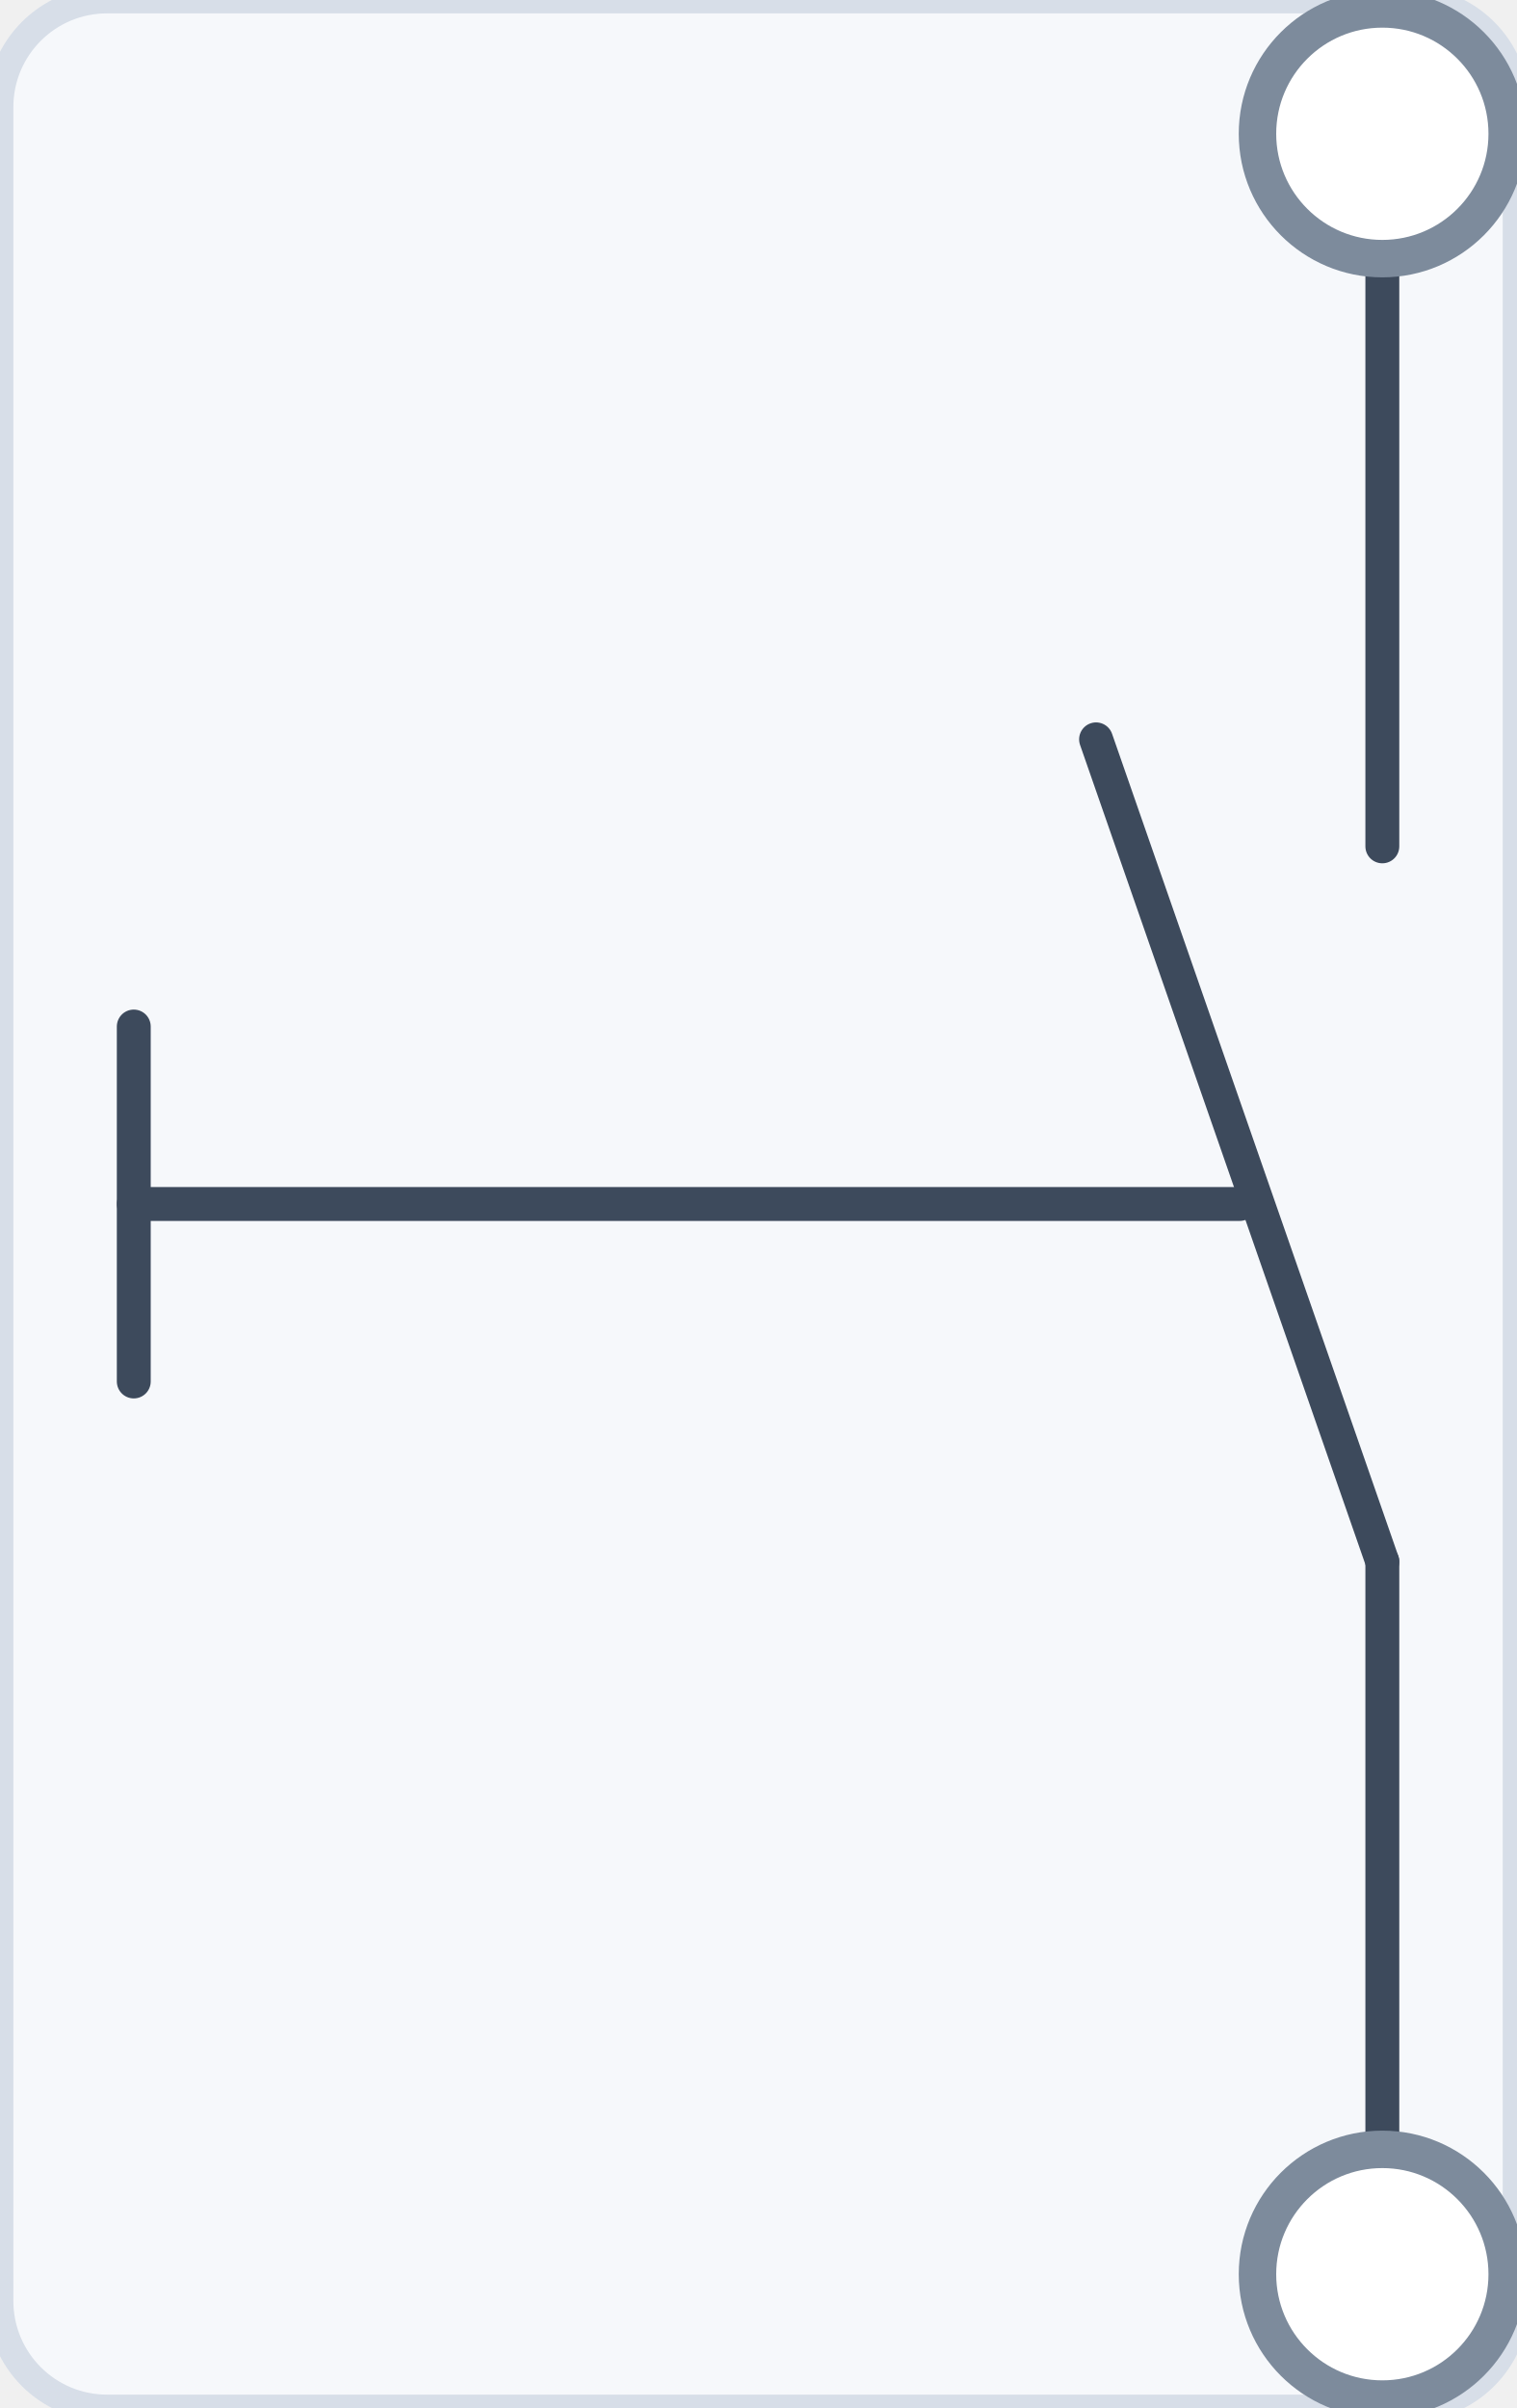
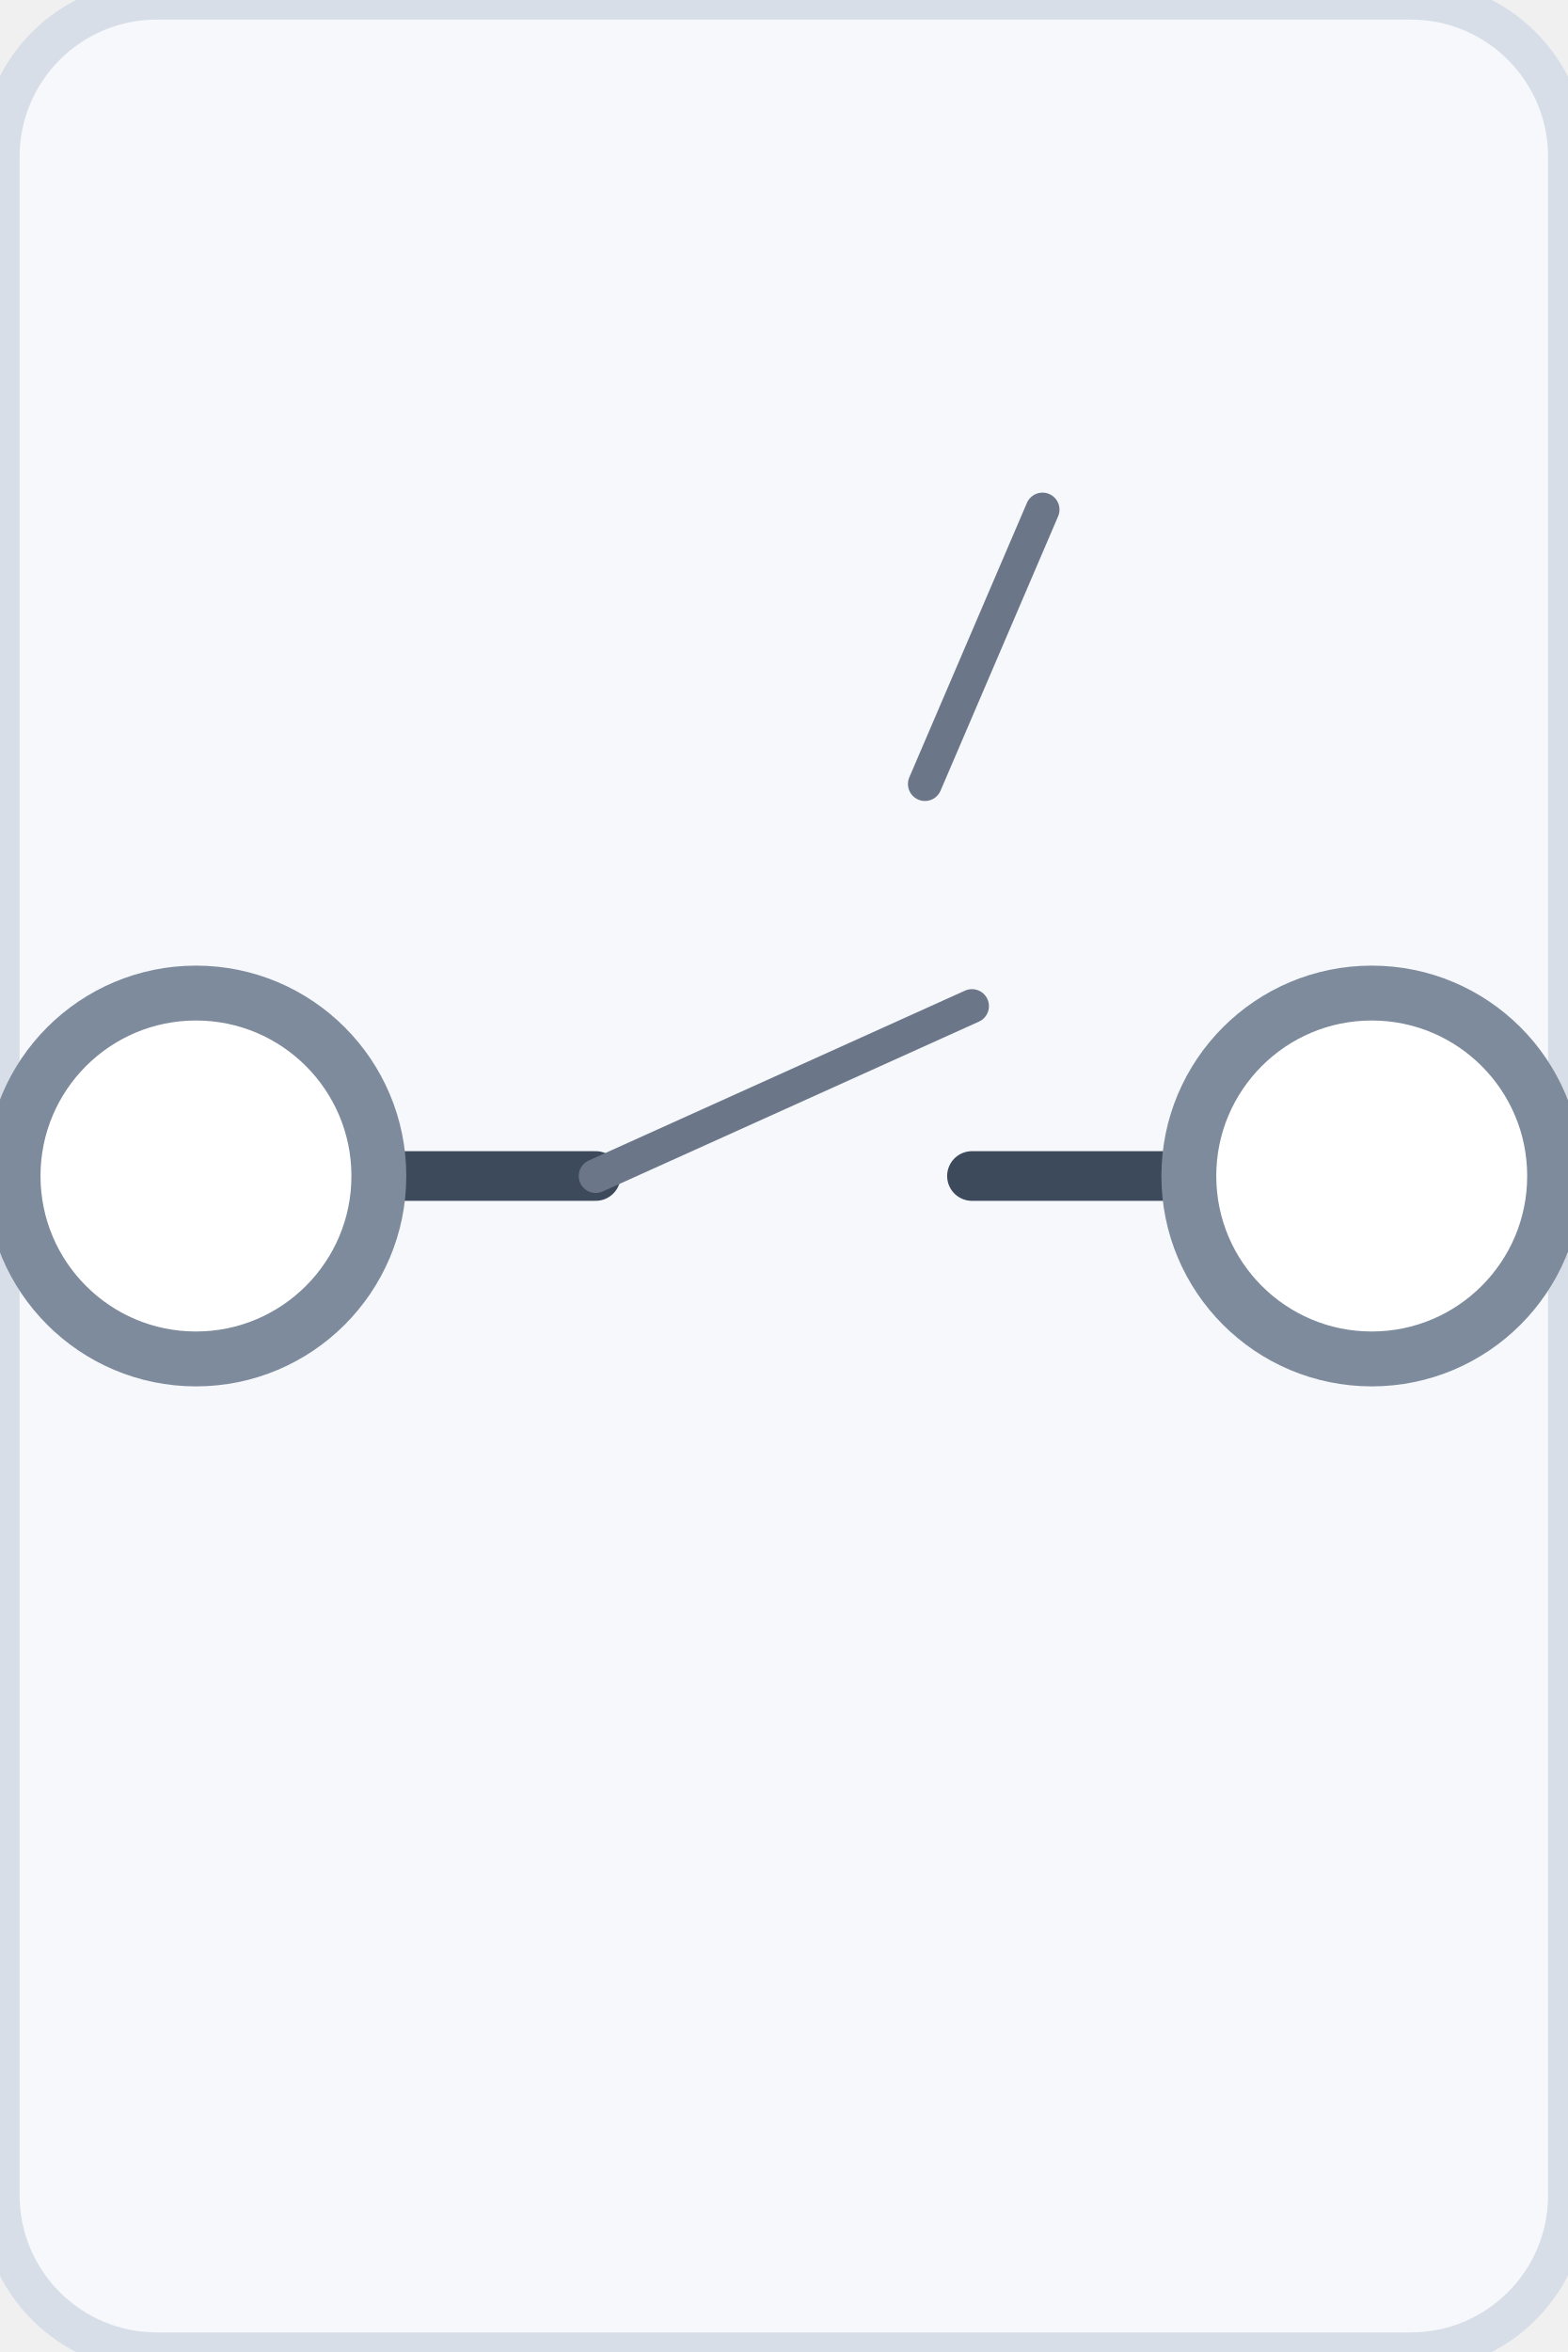
- <svg xmlns="http://www.w3.org/2000/svg" width="51" height="81" viewBox="-1.5 -1.5 17 27" role="img">
-   <rect x="-1.5" y="-1.5" width="17" height="27" rx="1.2" fill="#f6f8fb" stroke="#d7dee8" stroke-width="0.3" />
-   <path d="M0 12L12.4 12" stroke="#3d4a5c" stroke-width="0.38" fill="none" stroke-linecap="round" stroke-linejoin="round" />
-   <path d="M14 7.99L14 0" stroke="#3d4a5c" stroke-width="0.38" fill="none" stroke-linecap="round" stroke-linejoin="round" />
-   <path d="M0 10.01L0 13.99" stroke="#3d4a5c" stroke-width="0.38" fill="none" stroke-linecap="round" stroke-linejoin="round" />
-   <path d="M14 16.01L14 24" stroke="#3d4a5c" stroke-width="0.38" fill="none" stroke-linecap="round" stroke-linejoin="round" />
-   <path d="M14 16.01L10.79 6.79" stroke="#3d4a5c" stroke-width="0.38" fill="none" stroke-linecap="round" stroke-linejoin="round" />
-   <circle cx="14" cy="24" r="1.4" fill="#ffffff" stroke="#7d8b9c" stroke-width="0.42" />
-   <circle cx="14" cy="0" r="1.4" fill="#ffffff" stroke="#7d8b9c" stroke-width="0.42" />
+ <svg xmlns="http://www.w3.org/2000/svg" width="36" height="54" viewBox="-1.5 -1.5 12 18" role="img">
+   <rect x="-1.5" y="-1.5" width="12" height="18" rx="1.2" fill="#f6f8fb" stroke="#d7dee8" stroke-width="0.3" />
+   <path d="M0 7.5L3.06 7.5" stroke="#3d4a5c" stroke-width="0.38" fill="none" stroke-linecap="round" stroke-linejoin="round" />
+   <path d="M5.94 7.5L9 7.5" stroke="#3d4a5c" stroke-width="0.38" fill="none" stroke-linecap="round" stroke-linejoin="round" />
+   <path d="M3.06 7.5L5.94 6.2" stroke="#6b7789" stroke-width="0.26" fill="none" stroke-linecap="round" stroke-linejoin="round" />
+   <path d="M5.58 4.5L6.48 2.4" stroke="#6b7789" stroke-width="0.26" fill="none" stroke-linecap="round" stroke-linejoin="round" />
+   <circle cx="0" cy="7.5" r="1.4" fill="#ffffff" stroke="#7d8b9c" stroke-width="0.42" />
+   <circle cx="9" cy="7.5" r="1.4" fill="#ffffff" stroke="#7d8b9c" stroke-width="0.42" />
</svg>
